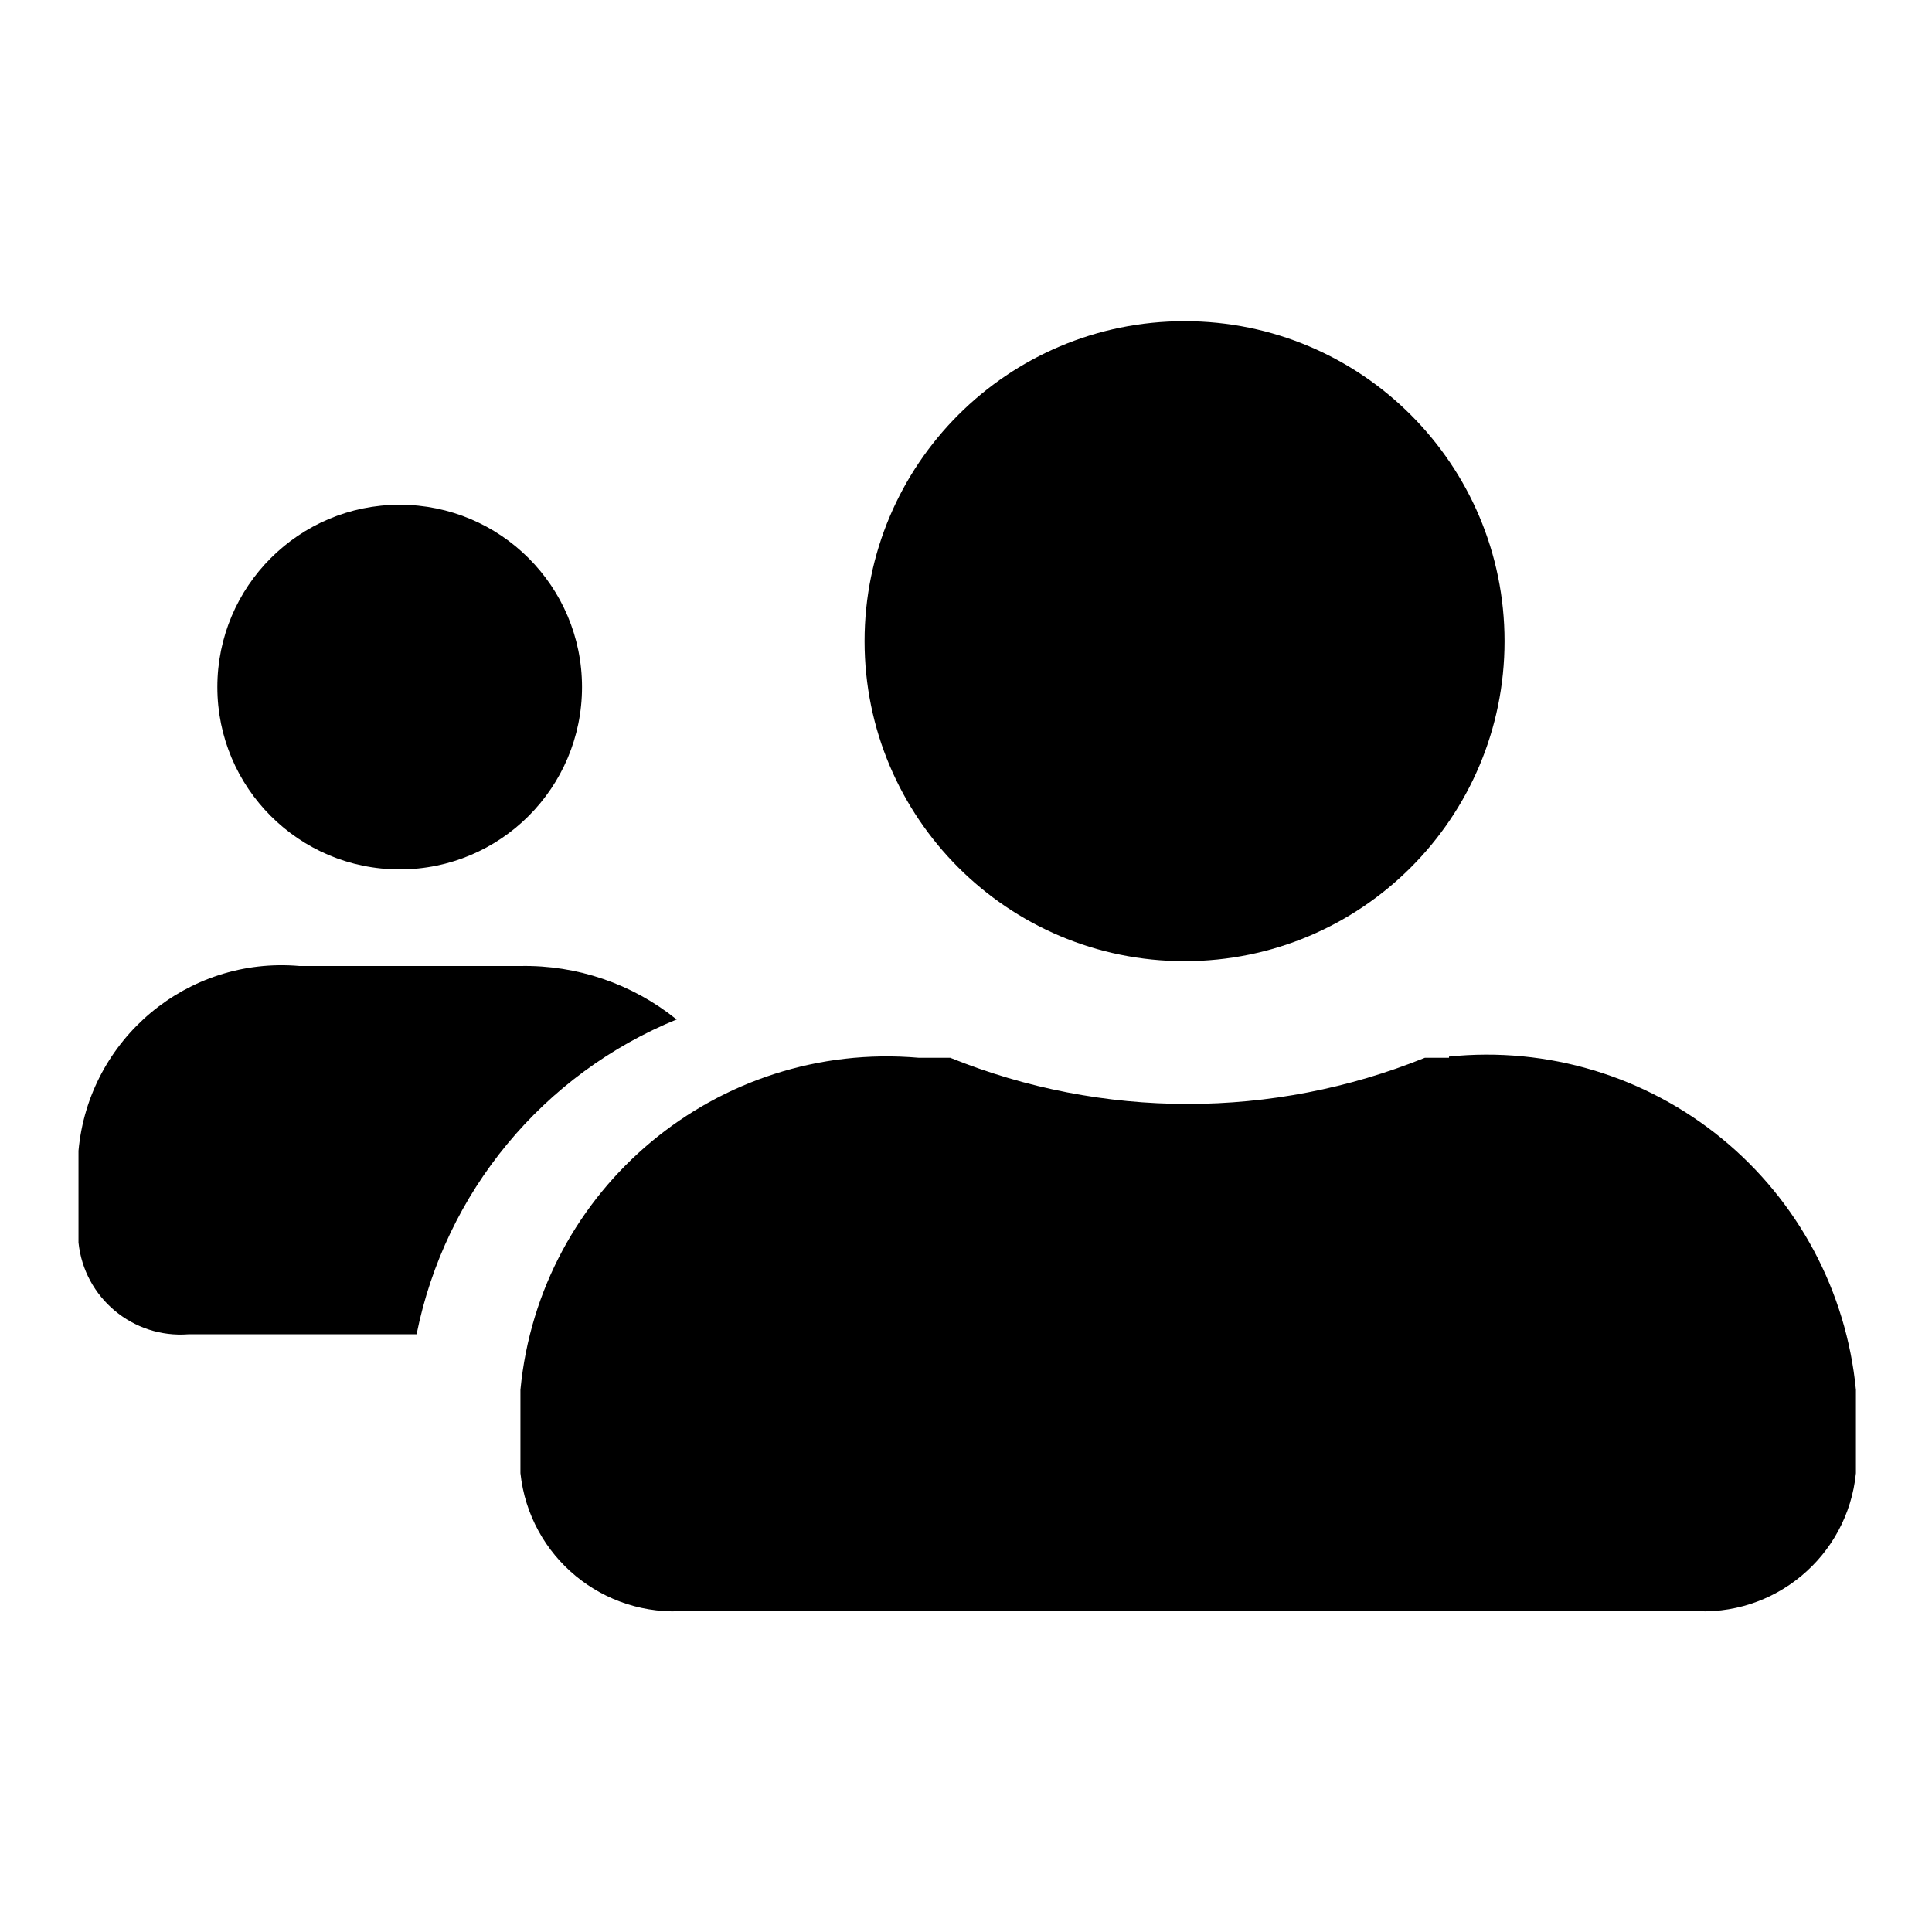
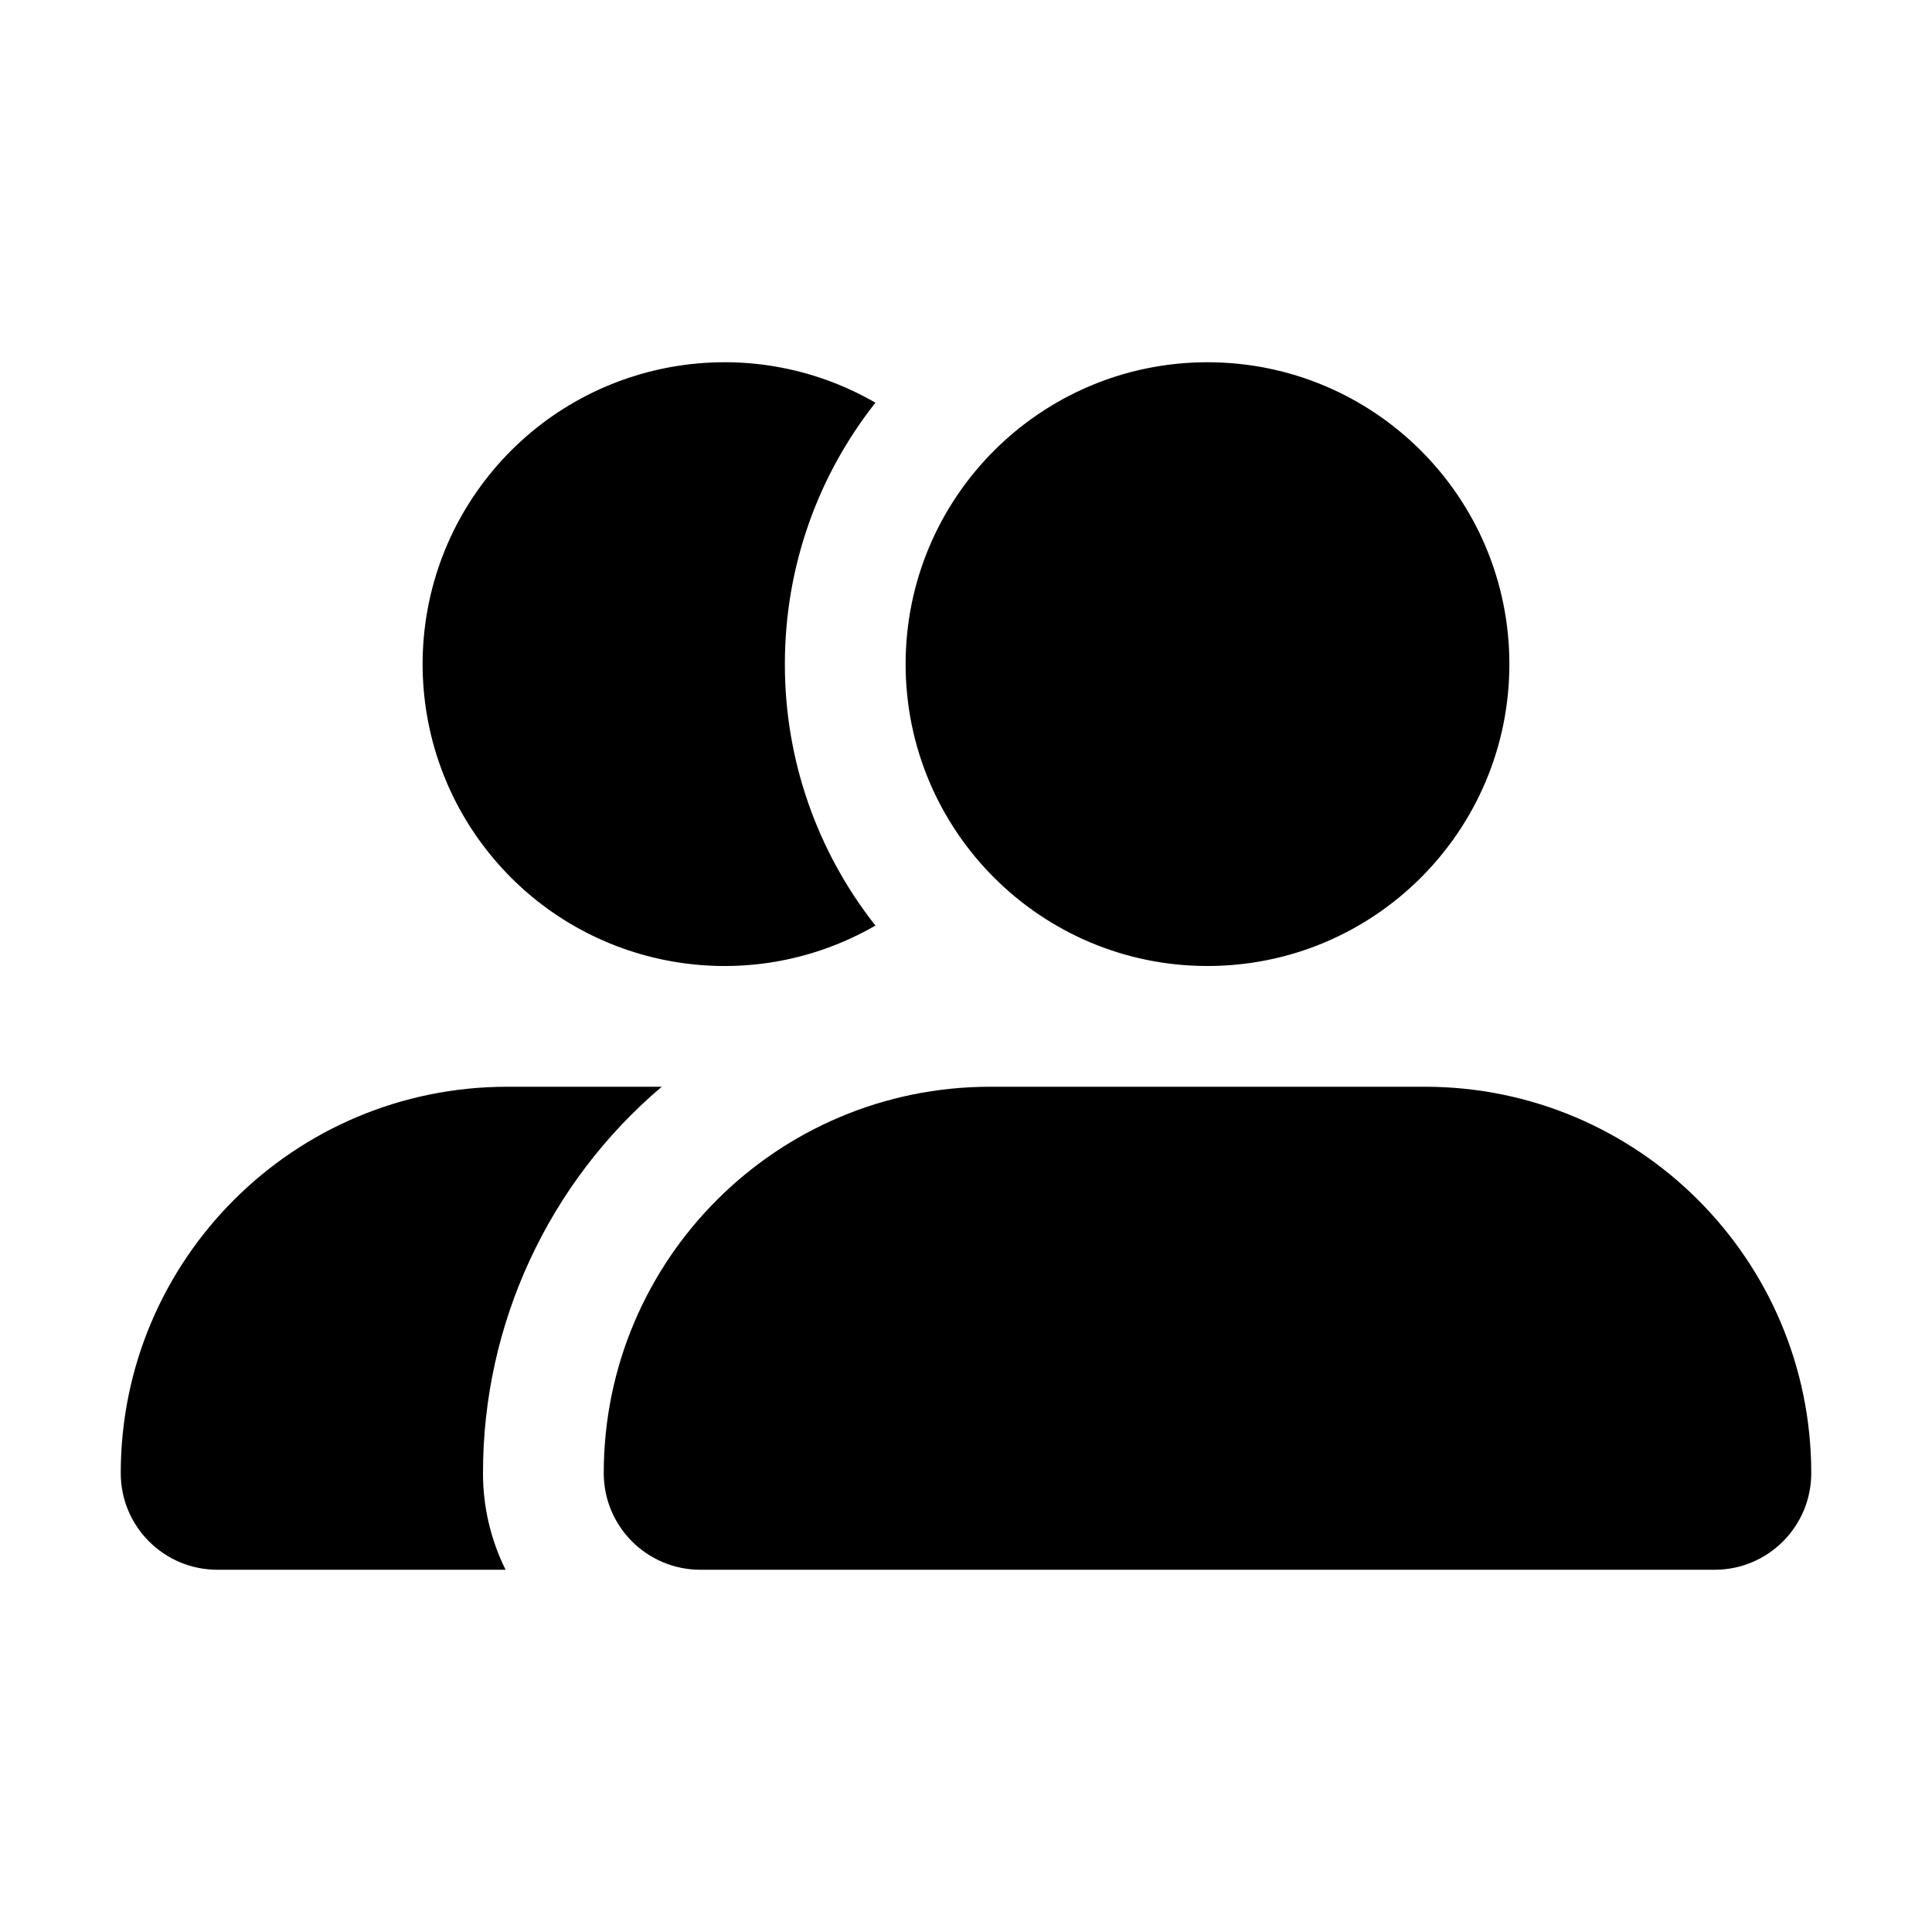
<svg aria-hidden="true" viewBox="0 0 16 16">
-   <path fill="currentColor" d="M12 8.76h-.2a5.24 5.24 0 0 1-3.93 0h-.26a3.05 3.05 0 0 0-3.3 2.75v.69a1.28 1.28 0 0 0 1.38 1.14H14a1.27 1.27 0 0 0 1.37-1.14v-.69A3.07 3.07 0 0 0 12 8.75Zm-6.4-.32A2 2 0 0 0 4.31 8H2.48A1.69 1.69 0 0 0 .65 9.53v.76a.85.85 0 0 0 .91.76h1.89a3.58 3.58 0 0 1 2.16-2.61Zm4.21-5.78a2.65 2.65 0 1 1-2.65 2.65 2.65 2.65 0 0 1 2.65-2.65Zm-6.5 1.52A1.51 1.51 0 1 1 1.8 5.69a1.51 1.51 0 0 1 1.51-1.51Z" />
+   <path fill="currentColor" d="M7.25 3.335a2.5 2.5 0 1 0 0 4.33A3.485 3.485 0 0 1 6.5 5.5c0-.818.28-1.57.75-2.165ZM10 3a2.5 2.5 0 1 0 0 5 2.5 2.5 0 0 0 0-5Zm-5 9.2A3.2 3.2 0 0 1 8.2 9h3.6a3.2 3.2 0 0 1 3.2 3.2.8.8 0 0 1-.8.8H5.8a.8.8 0 0 1-.8-.8ZM5.48 9H4.2A3.2 3.2 0 0 0 1 12.2a.8.8 0 0 0 .8.8h2.387A1.793 1.793 0 0 1 4 12.2 4.19 4.19 0 0 1 5.48 9Z" />
</svg>
